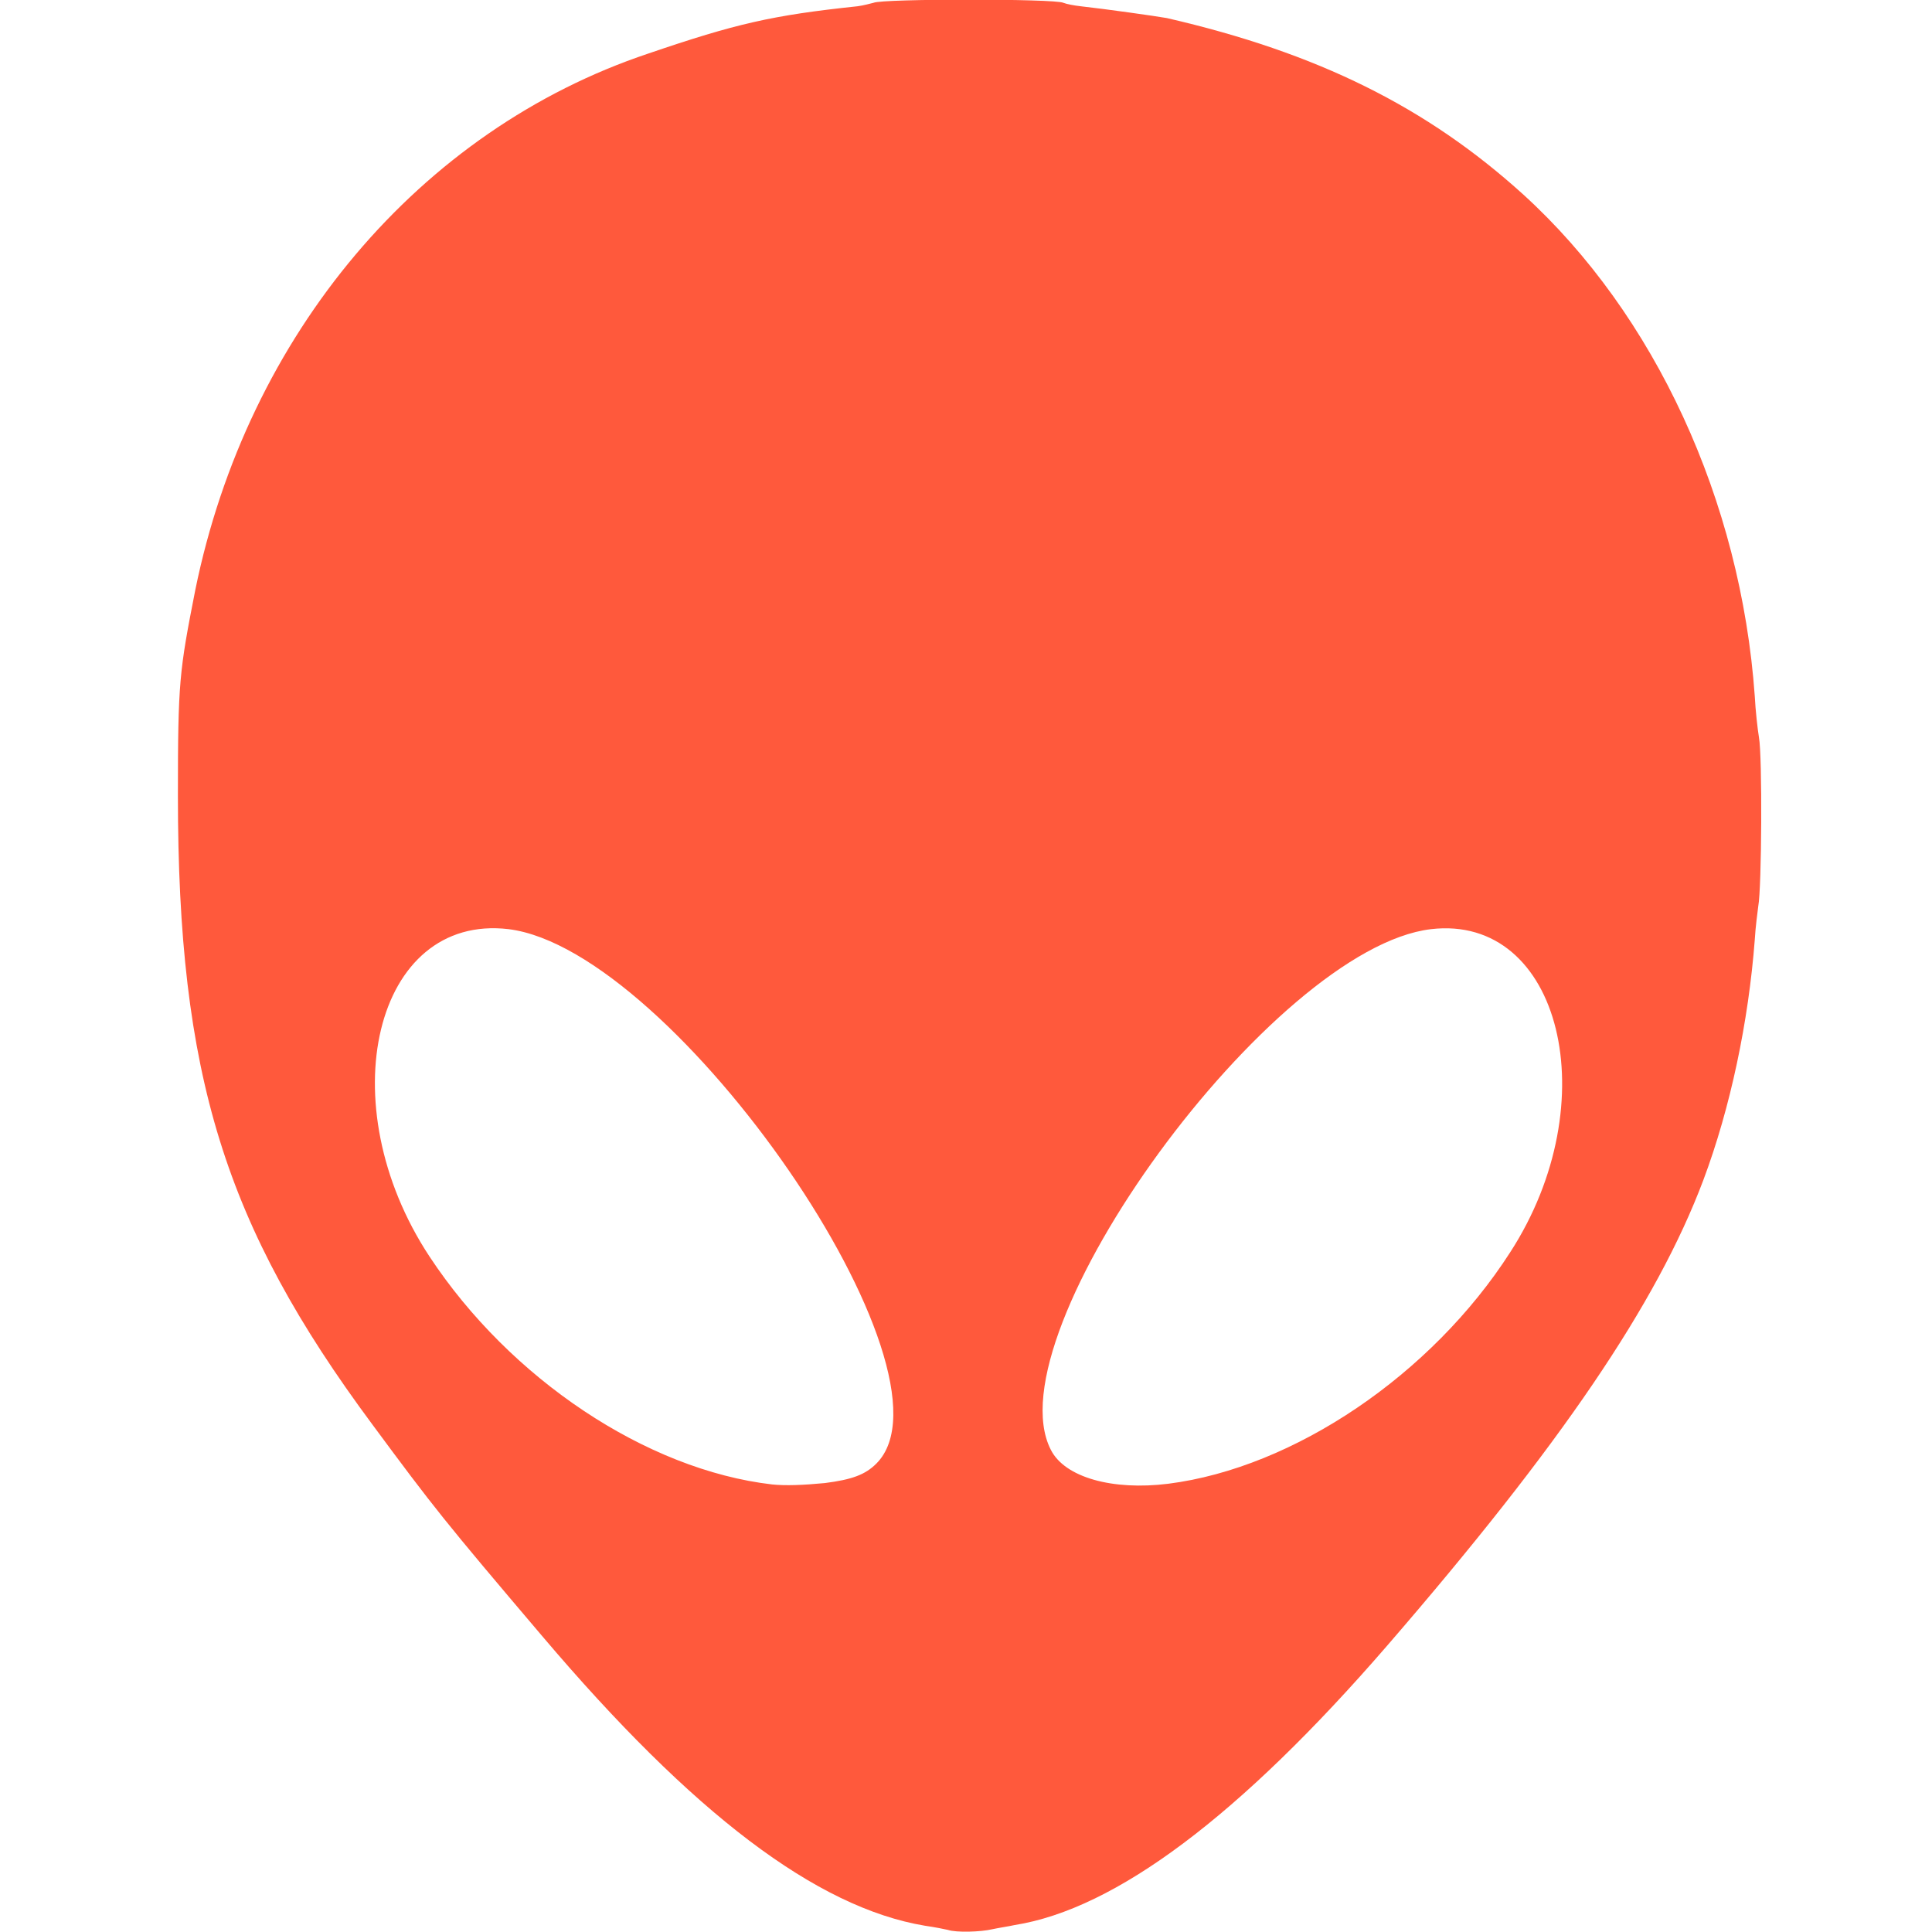
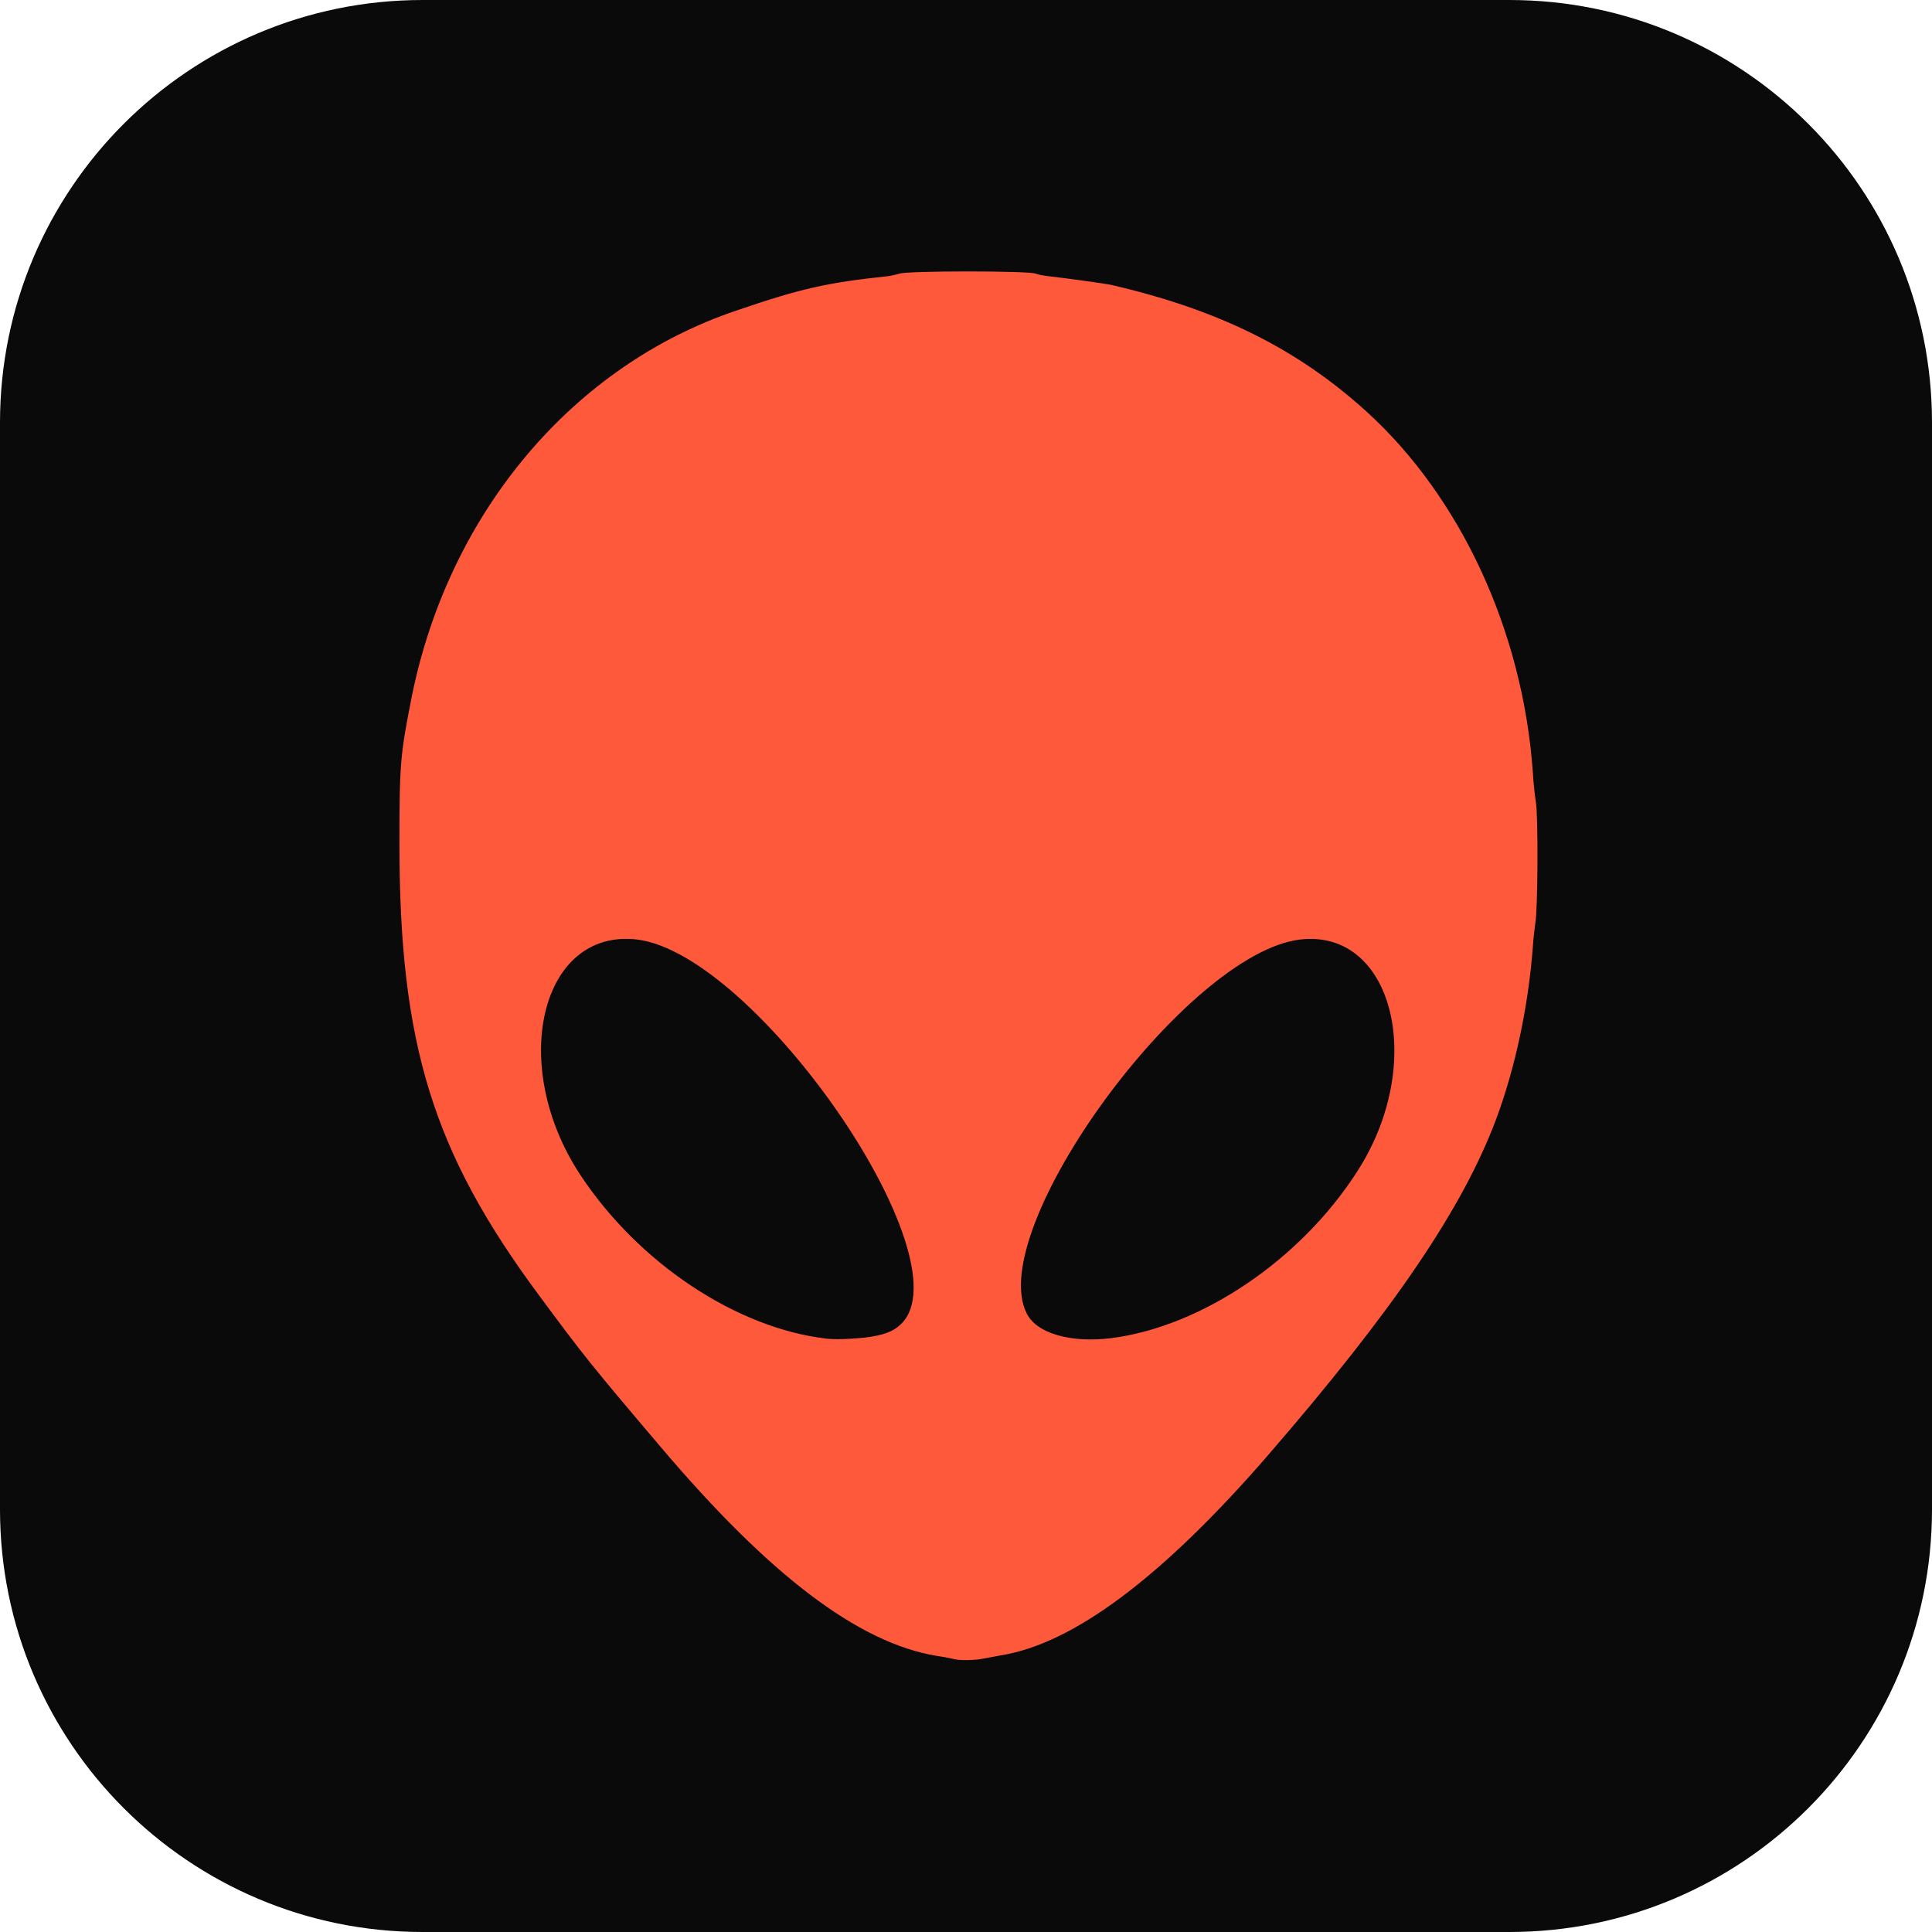
- <svg xmlns="http://www.w3.org/2000/svg" viewBox="-24.5 0 278 278">
-   <path fill="#FF593C" fill-rule="evenodd" d="M111.9 277.7C111.5 277.6 110 277.3 108.6 277.1C93 274.5 75.2 261 53.5 235.4C39.4 218.8 37.9 216.9 29.1 205C7.8 176.3 1.1 154.7 1.1 114.5C1.1 98.1 1.3 96.6 3.6 84.9C11.1 48.1 35.9 18.7 68.8 7.7C81.4 3.4 86.6 2.2 98.9 0.9C99.7 0.8 100.8 0.5 101.2 0.4C102.5 -0.2 127.3 -0.2 128.5 0.4C129 0.6 130.1 0.8 131 0.9C134.6 1.3 141.7 2.3 143.4 2.6C165.1 7.6 180.8 15.4 194.7 28C213.6 45.2 226 72 228 100.2C228.1 102.2 228.4 104.9 228.6 106.1C229.1 108.8 229 127.8 228.5 130.4C228.4 131.2 228.1 133.4 228 135.2C227.1 147 224.5 159.4 220.6 169.8C213.9 187.6 200.1 207.9 175.1 236.8C153.9 261.3 136 274.7 121.5 277C120.6 277.2 119.2 277.4 118.3 277.6C116.6 278 113.1 278.1 111.9 277.7ZM94.2 213.4C98.1 212.9 100 212.2 101.6 210.6C114.6 197.6 72.6 136.7 48.7 133.7C29.4 131.4 22.8 158.8 37.3 180.8C48.9 198.4 68.5 211.5 86.6 213.6C88.5 213.8 91.1 213.7 94.2 213.4ZM143.6 213.5C161.7 211.2 181.5 197.8 192.8 180.2C206.8 158.6 200.1 131.5 181.4 133.7C158.6 136.4 118.1 191.8 126.7 208.6C128.7 212.6 135.6 214.5 143.6 213.5Z" />
+ <svg xmlns="http://www.w3.org/2000/svg" viewBox="0 0 64 64">
+   <rect width="64" height="64" rx="14" fill="#0A0A0B" />
+   <g transform="translate(13.05 9.00) scale(0.16547)">
+     <path fill="#FF593C" fill-rule="evenodd" d="M111.9 277.7C111.5 277.6 110 277.3 108.6 277.1C93 274.5 75.2 261 53.5 235.4C39.4 218.8 37.9 216.9 29.1 205C7.8 176.3 1.1 154.7 1.1 114.5C1.1 98.1 1.3 96.6 3.6 84.9C11.1 48.1 35.9 18.7 68.8 7.7C81.4 3.4 86.6 2.2 98.9 0.9C99.7 0.8 100.8 0.5 101.2 0.4C102.5 -0.2 127.3 -0.2 128.5 0.4C129 0.6 130.1 0.8 131 0.9C134.6 1.3 141.7 2.3 143.4 2.6C165.1 7.6 180.8 15.4 194.7 28C213.6 45.2 226 72 228 100.2C228.1 102.2 228.4 104.9 228.6 106.1C229.1 108.8 229 127.8 228.5 130.4C228.4 131.2 228.1 133.4 228 135.2C227.1 147 224.5 159.4 220.6 169.8C213.9 187.6 200.1 207.9 175.1 236.8C153.9 261.3 136 274.7 121.5 277C120.6 277.2 119.2 277.4 118.3 277.6C116.6 278 113.1 278.1 111.9 277.7ZM94.2 213.4C98.1 212.9 100 212.2 101.6 210.6C114.6 197.6 72.6 136.7 48.7 133.7C29.4 131.4 22.8 158.8 37.3 180.8C48.9 198.4 68.5 211.5 86.6 213.6C88.5 213.8 91.1 213.7 94.2 213.4ZM143.6 213.5C161.7 211.2 181.5 197.8 192.8 180.2C206.8 158.6 200.1 131.5 181.4 133.7C158.6 136.4 118.1 191.8 126.7 208.6C128.7 212.6 135.6 214.5 143.6 213.5Z" />
+   </g>
</svg>
